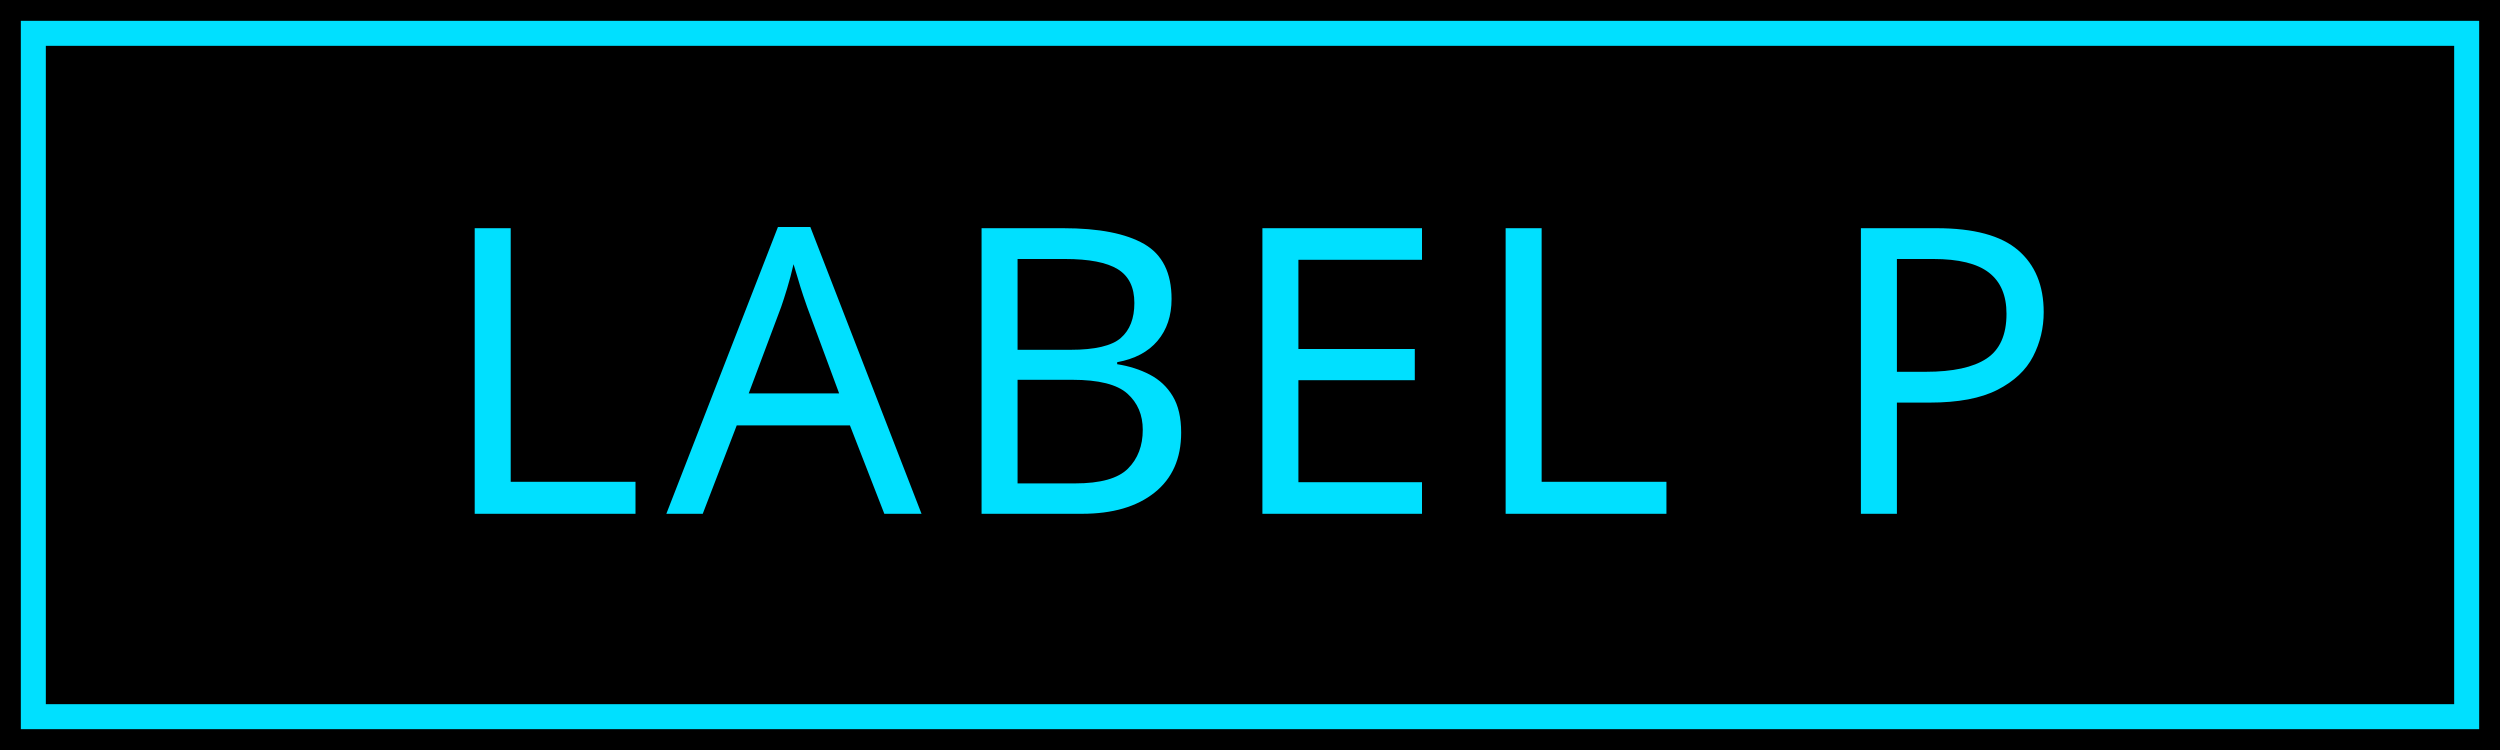
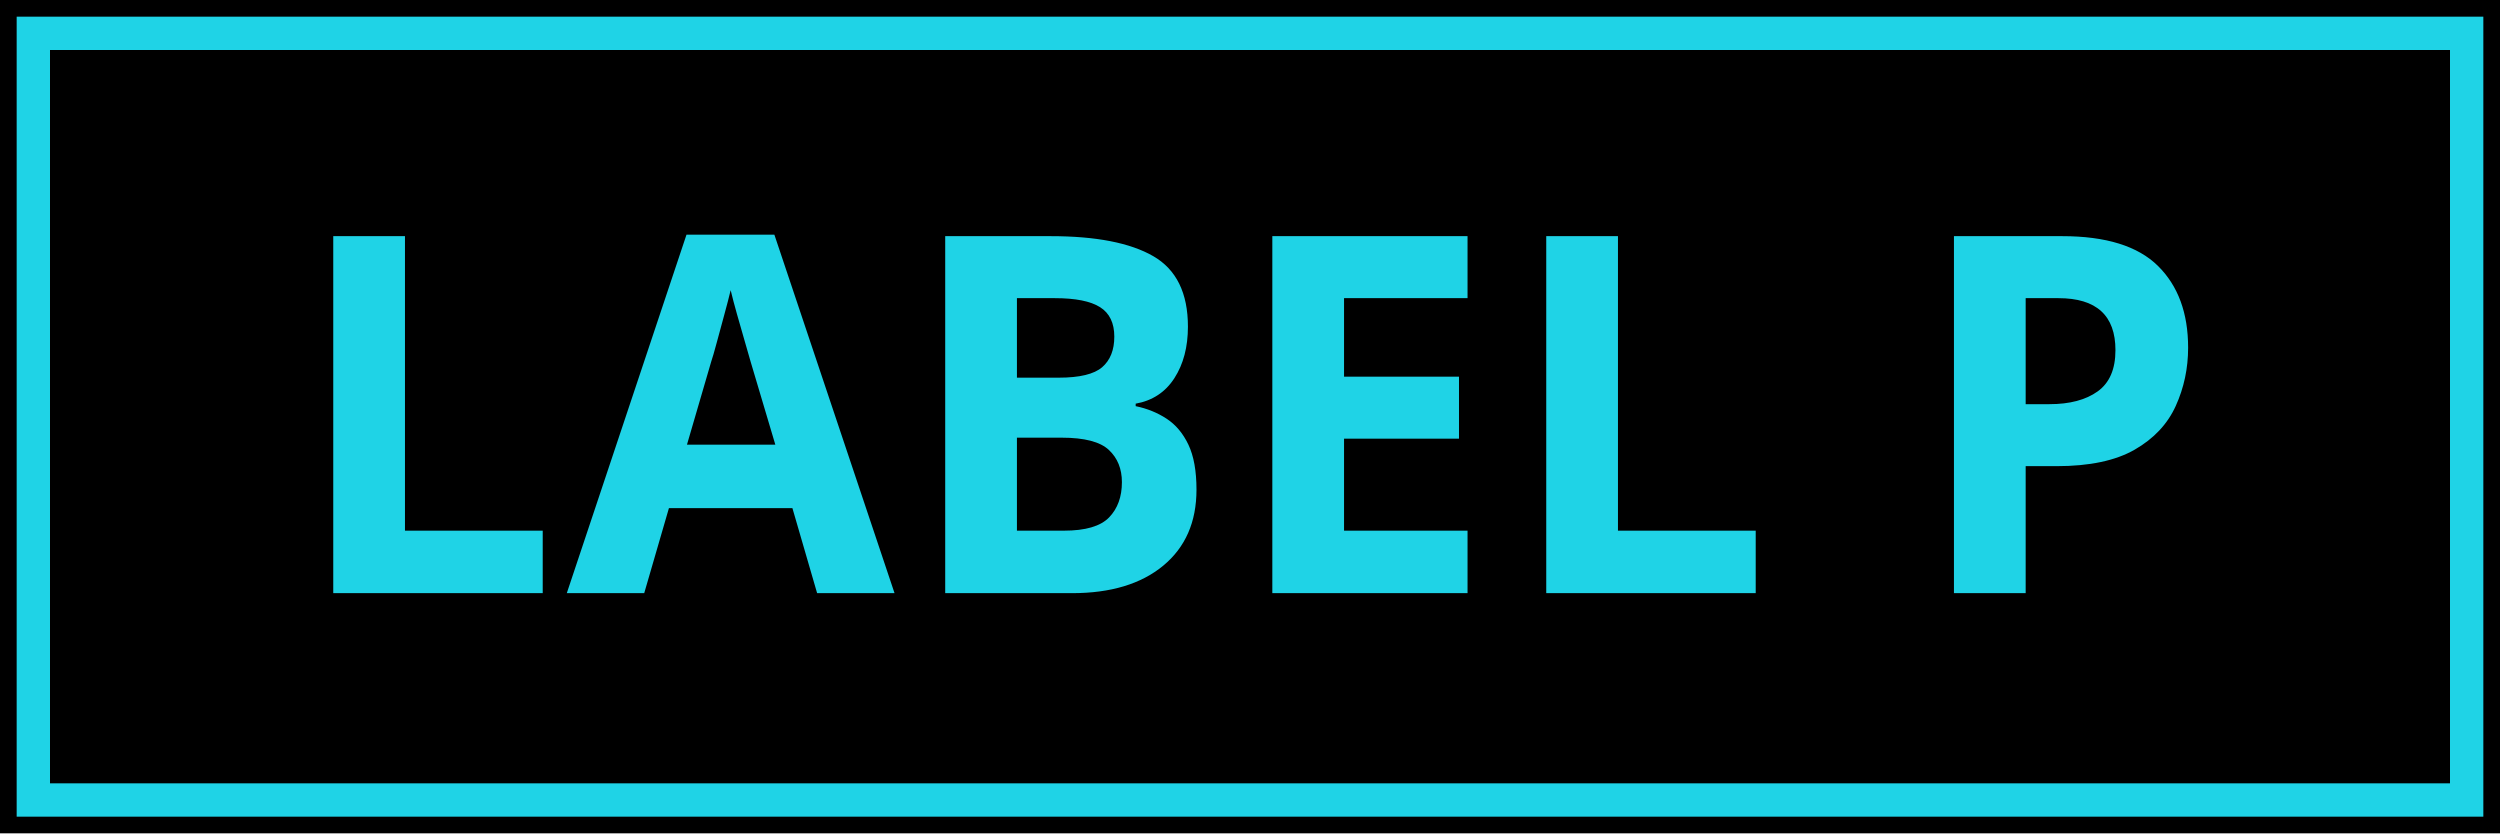
- <svg xmlns="http://www.w3.org/2000/svg" width="3000" height="900" viewBox="0 0 3000 900">
-   <rect width="100%" height="100%" fill="black" />
-   <rect x="40" y="40" width="2920" height="820" fill="none" stroke="#00E0FF" stroke-width="30" />
-   <text x="1500" y="450" font-family="Impact, Arial Black, sans-serif" font-size="480" text-anchor="middle" dominant-baseline="middle" fill="#00E0FF" letter-spacing="25">
- 
-         LABEL P
- 
-   </text>
+ <svg xmlns="http://www.w3.org/2000/svg" viewBox="0 0 3000 1000">
+   <rect width="3000" height="1000" fill="#000" />
+   <rect x="40" y="40" width="2920" height="920" fill="none" stroke="#1FD3E6" stroke-width="40" />
+   <g transform="translate(1500 500) scale(0.95 1)">
+     <text text-anchor="middle" dominant-baseline="middle" font-family="Impact, Arial Black, sans-serif" font-weight="900" font-size="600" fill="#1FD3E6" letter-spacing="10">
+       LABEL P
+     </text>
+   </g>
</svg>
